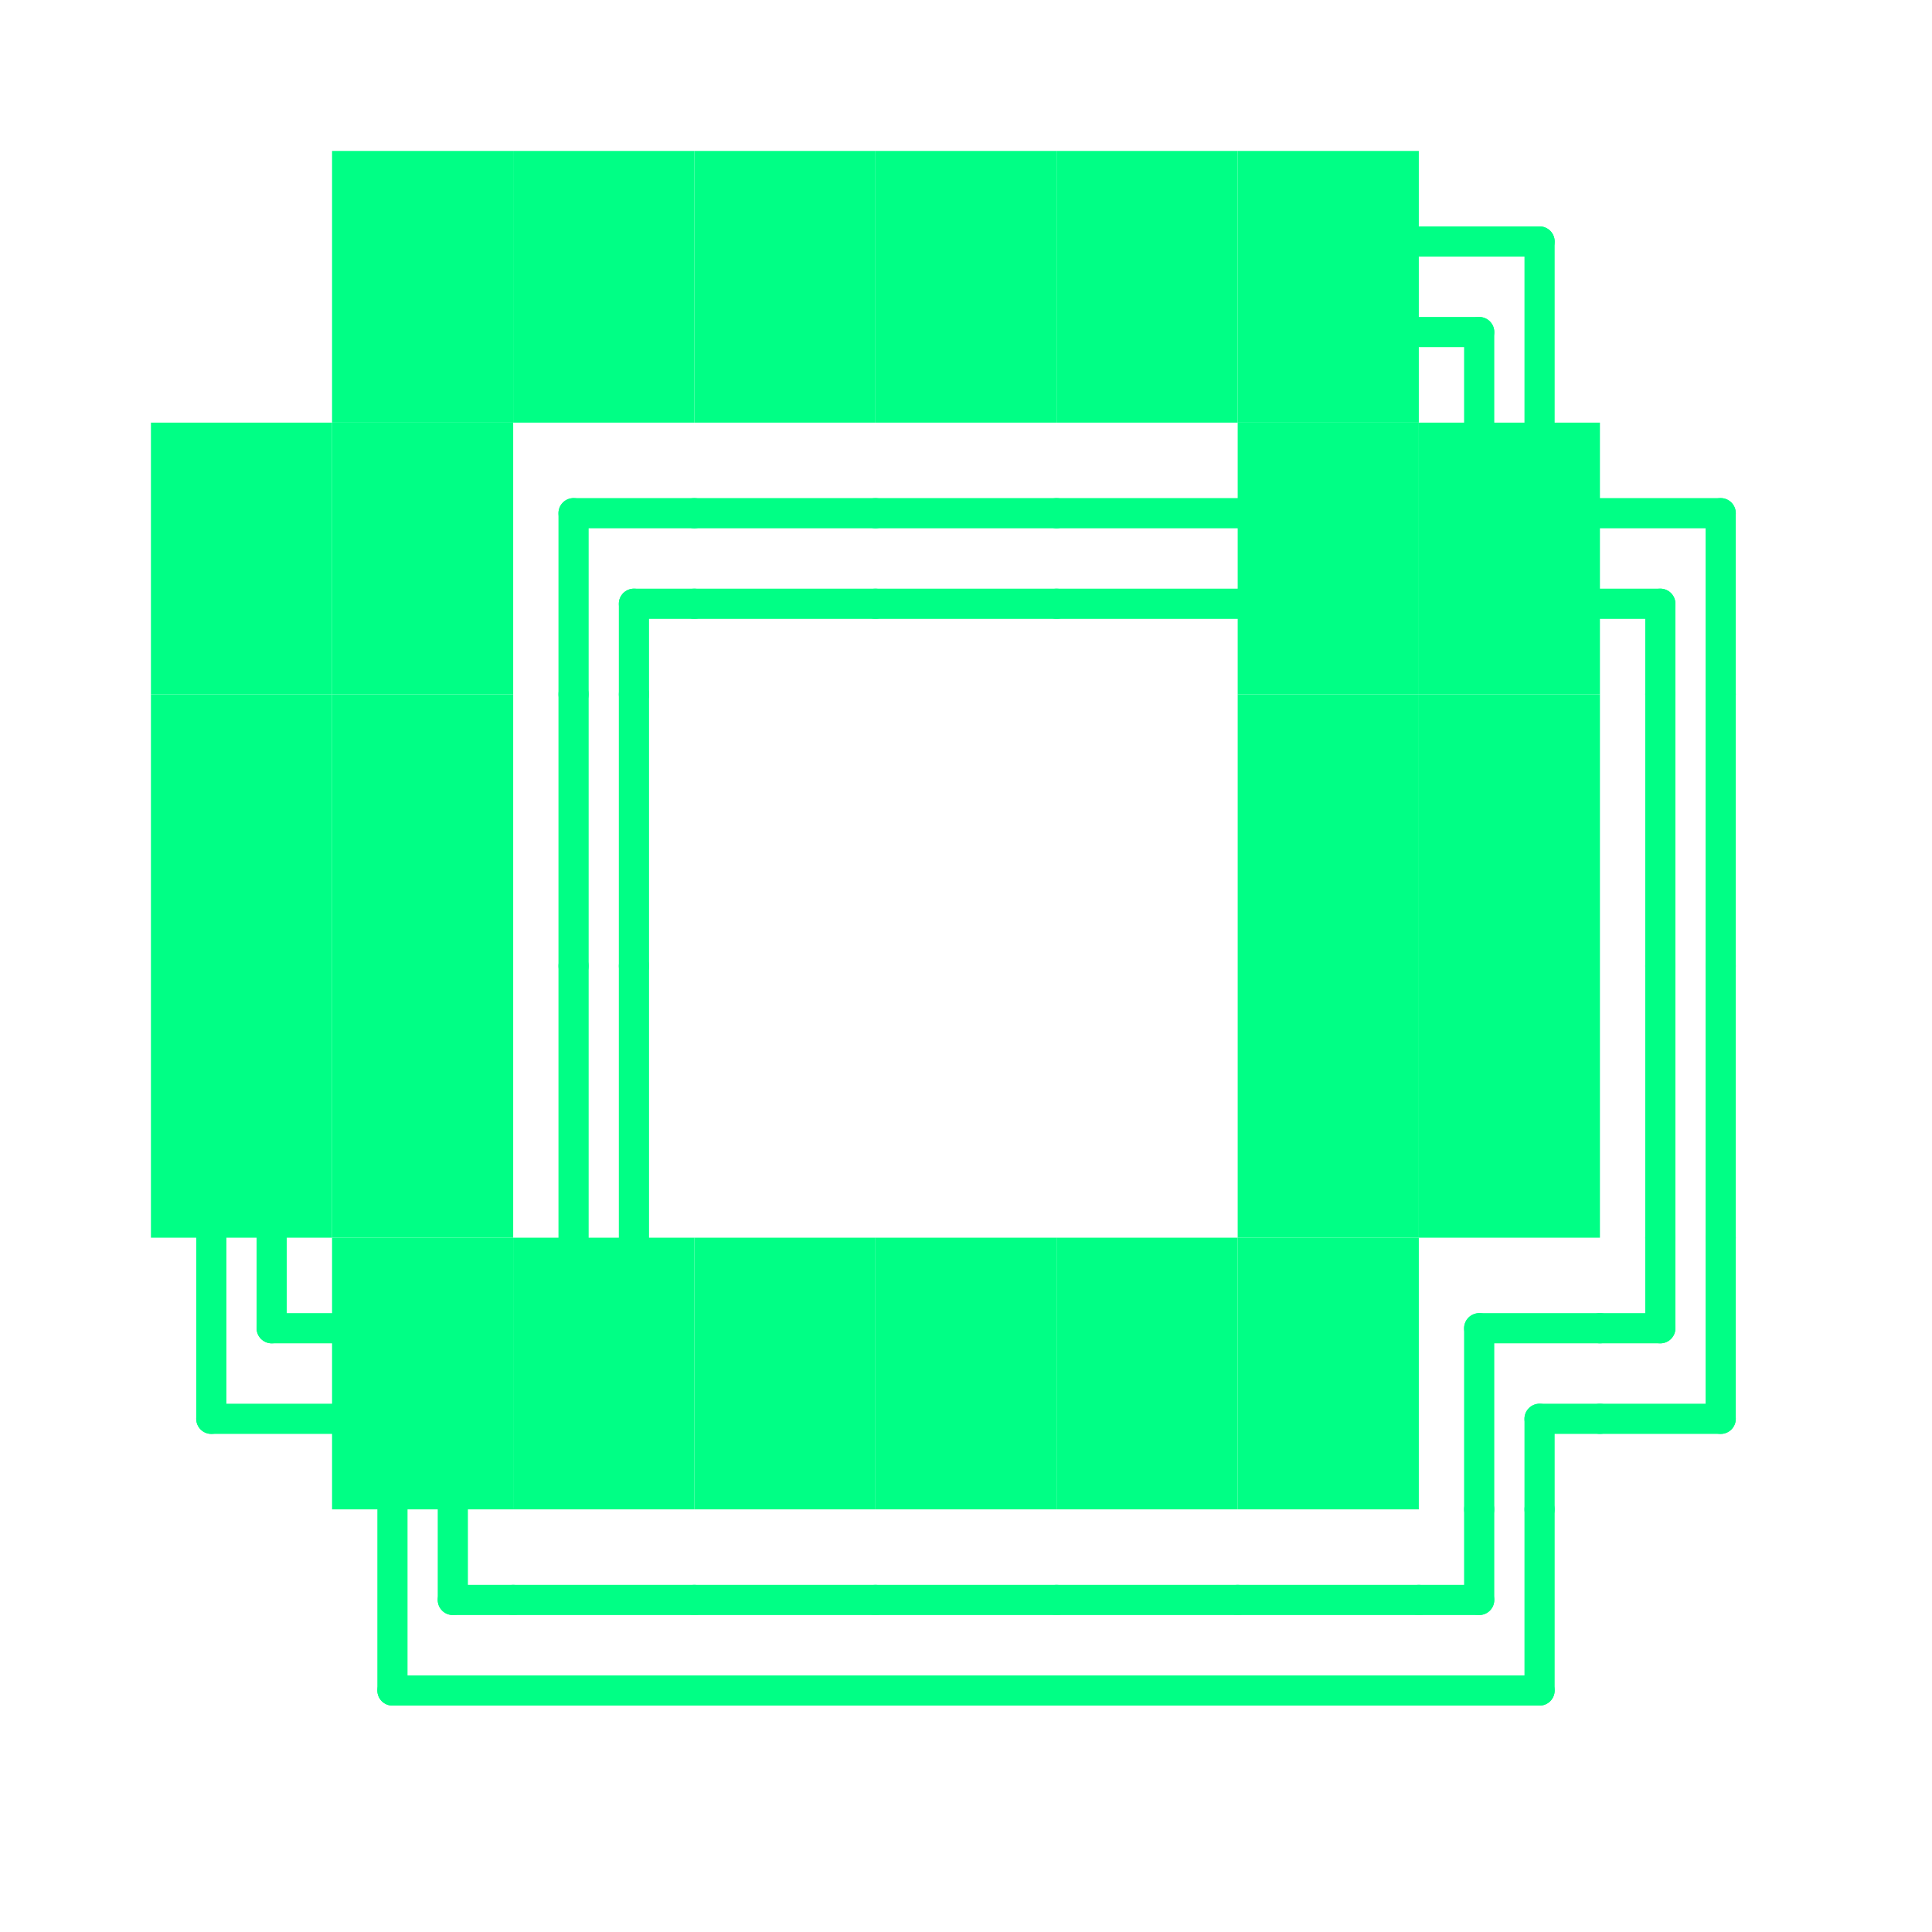
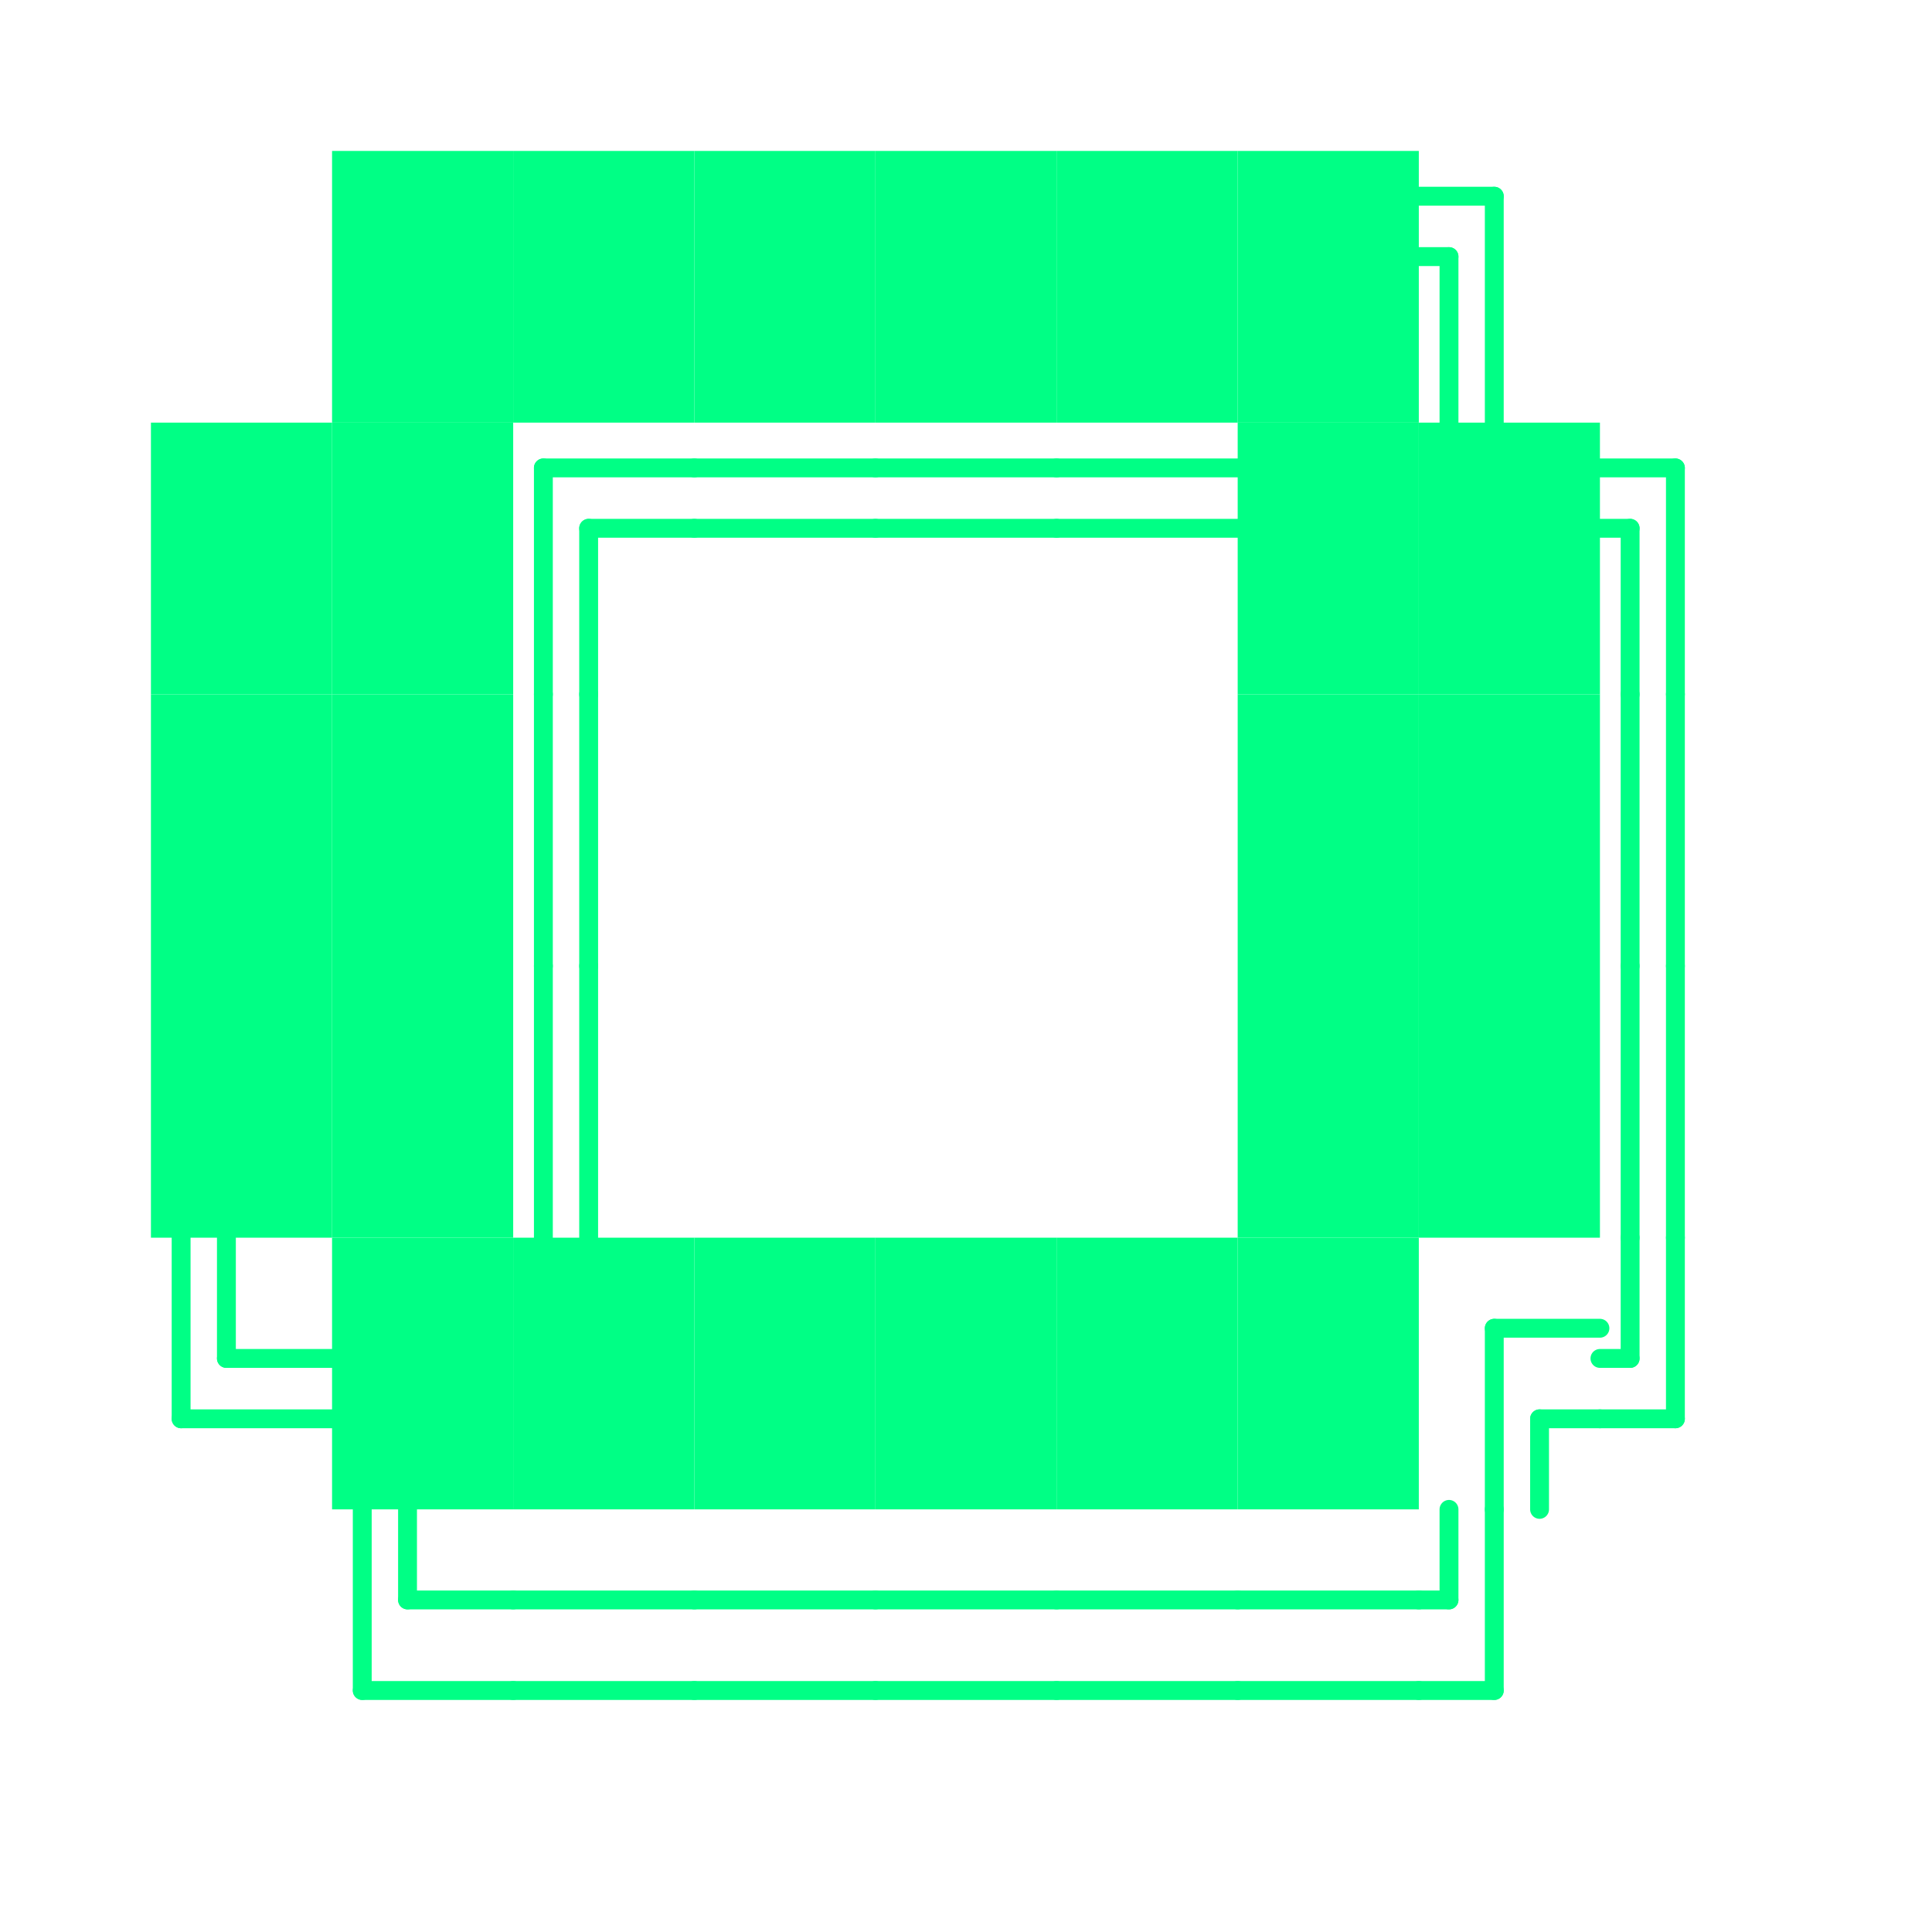
<svg xmlns="http://www.w3.org/2000/svg" viewBox="0 0 512 512" width="100%" height="100%">
  <g fill="#00FF85">
    <rect x="88" y="40" width="48" height="72" />
    <rect x="136" y="40" width="48" height="72" />
    <rect x="184" y="40" width="48" height="72" />
    <rect x="232" y="40" width="48" height="72" />
    <rect x="280" y="40" width="48" height="72" />
    <rect x="328" y="40" width="48" height="72" />
    <rect x="40" y="112" width="48" height="72" />
    <rect x="88" y="112" width="48" height="72" />
    <rect x="328" y="112" width="48" height="72" />
    <rect x="376" y="112" width="48" height="72" />
    <rect x="40" y="184" width="48" height="72" />
    <rect x="88" y="184" width="48" height="72" />
    <rect x="328" y="184" width="48" height="72" />
    <rect x="376" y="184" width="48" height="72" />
    <rect x="40" y="256" width="48" height="72" />
    <rect x="88" y="256" width="48" height="72" />
    <rect x="328" y="256" width="48" height="72" />
    <rect x="376" y="256" width="48" height="72" />
    <rect x="88" y="328" width="48" height="72" />
    <rect x="136" y="328" width="48" height="72" />
    <rect x="184" y="328" width="48" height="72" />
    <rect x="232" y="328" width="48" height="72" />
    <rect x="280" y="328" width="48" height="72" />
    <rect x="328" y="328" width="48" height="72" />
  </g>
-   <g stroke="#00FF85" stroke-width="8" fill="none" stroke-linecap="round" stroke-linejoin="round">
-     <line x1="376" y1="64" x2="408" y2="64" fill="none" />
-     <line x1="408" y1="64" x2="408" y2="112" fill="none" />
-     <line x1="376" y1="88" x2="392" y2="88" fill="none" />
-     <line x1="392" y1="88" x2="392" y2="112" fill="none" />
-     <line x1="152" y1="136" x2="152" y2="184" fill="none" />
-     <line x1="152" y1="136" x2="184" y2="136" fill="none" />
-     <line x1="168" y1="160" x2="168" y2="184" fill="none" />
-     <line x1="168" y1="160" x2="184" y2="160" fill="none" />
-     <line x1="184" y1="136" x2="232" y2="136" fill="none" />
-     <line x1="184" y1="160" x2="232" y2="160" fill="none" />
-     <line x1="232" y1="136" x2="280" y2="136" fill="none" />
-     <line x1="232" y1="160" x2="280" y2="160" fill="none" />
-     <line x1="280" y1="136" x2="328" y2="136" fill="none" />
-     <line x1="280" y1="160" x2="328" y2="160" fill="none" />
-     <line x1="424" y1="136" x2="456" y2="136" fill="none" />
-     <line x1="456" y1="136" x2="456" y2="184" fill="none" />
-     <line x1="424" y1="160" x2="440" y2="160" fill="none" />
-     <line x1="440" y1="160" x2="440" y2="184" fill="none" />
-     <line x1="152" y1="184" x2="152" y2="256" fill="none" />
-     <line x1="168" y1="184" x2="168" y2="256" fill="none" />
-     <line x1="440" y1="184" x2="440" y2="256" fill="none" />
-     <line x1="456" y1="184" x2="456" y2="256" fill="none" />
-     <line x1="152" y1="256" x2="152" y2="328" fill="none" />
-     <line x1="168" y1="256" x2="168" y2="328" fill="none" />
-     <line x1="440" y1="256" x2="440" y2="328" fill="none" />
-     <line x1="456" y1="256" x2="456" y2="328" fill="none" />
-     <line x1="56" y1="328" x2="56" y2="376" fill="none" />
-     <line x1="56" y1="376" x2="88" y2="376" fill="none" />
-     <line x1="72" y1="328" x2="72" y2="352" fill="none" />
-     <line x1="72" y1="352" x2="88" y2="352" fill="none" />
-     <line x1="392" y1="352" x2="392" y2="400" fill="none" />
-     <line x1="392" y1="352" x2="424" y2="352" fill="none" />
+   <g stroke="#00FF85" stroke-width="5" fill="none" stroke-linecap="round" stroke-linejoin="round">
+     <line x1="376" y1="52" x2="396" y2="52" fill="none" />
+     <line x1="396" y1="52" x2="396" y2="112" fill="none" />
+     <line x1="376" y1="68" x2="384" y2="68" fill="none" />
+     <line x1="384" y1="68" x2="384" y2="112" fill="none" />
+     <line x1="144" y1="124" x2="144" y2="184" fill="none" />
+     <line x1="144" y1="124" x2="184" y2="124" fill="none" />
+     <line x1="156" y1="140" x2="156" y2="184" fill="none" />
+     <line x1="156" y1="140" x2="184" y2="140" fill="none" />
+     <line x1="184" y1="124" x2="232" y2="124" fill="none" />
+     <line x1="184" y1="140" x2="232" y2="140" fill="none" />
+     <line x1="232" y1="124" x2="280" y2="124" fill="none" />
+     <line x1="232" y1="140" x2="280" y2="140" fill="none" />
+     <line x1="280" y1="124" x2="328" y2="124" fill="none" />
+     <line x1="280" y1="140" x2="328" y2="140" fill="none" />
+     <line x1="424" y1="124" x2="444" y2="124" fill="none" />
+     <line x1="444" y1="124" x2="444" y2="184" fill="none" />
+     <line x1="424" y1="140" x2="432" y2="140" fill="none" />
+     <line x1="432" y1="140" x2="432" y2="184" fill="none" />
+     <line x1="144" y1="184" x2="144" y2="256" fill="none" />
+     <line x1="156" y1="184" x2="156" y2="256" fill="none" />
+     <line x1="432" y1="184" x2="432" y2="256" fill="none" />
+     <line x1="444" y1="184" x2="444" y2="256" fill="none" />
+     <line x1="144" y1="256" x2="144" y2="328" fill="none" />
+     <line x1="156" y1="256" x2="156" y2="328" fill="none" />
+     <line x1="432" y1="256" x2="432" y2="328" fill="none" />
+     <line x1="444" y1="256" x2="444" y2="328" fill="none" />
+     <line x1="48" y1="328" x2="48" y2="376" fill="none" />
+     <line x1="48" y1="376" x2="88" y2="376" fill="none" />
+     <line x1="60" y1="328" x2="60" y2="360" fill="none" />
+     <line x1="60" y1="360" x2="88" y2="360" fill="none" />
+     <line x1="396" y1="352" x2="396" y2="400" fill="none" />
+     <line x1="396" y1="352" x2="424" y2="352" fill="none" />
    <line x1="408" y1="376" x2="408" y2="400" fill="none" />
    <line x1="408" y1="376" x2="424" y2="376" fill="none" />
-     <line x1="456" y1="328" x2="456" y2="376" fill="none" />
-     <line x1="456" y1="376" x2="424" y2="376" fill="none" />
-     <line x1="440" y1="328" x2="440" y2="352" fill="none" />
-     <line x1="440" y1="352" x2="424" y2="352" fill="none" />
-     <line x1="104" y1="400" x2="104" y2="448" fill="none" />
-     <line x1="104" y1="448" x2="136" y2="448" fill="none" />
-     <line x1="120" y1="400" x2="120" y2="424" fill="none" />
-     <line x1="120" y1="424" x2="136" y2="424" fill="none" />
+     <line x1="444" y1="328" x2="444" y2="376" fill="none" />
+     <line x1="444" y1="376" x2="424" y2="376" fill="none" />
+     <line x1="432" y1="328" x2="432" y2="360" fill="none" />
+     <line x1="432" y1="360" x2="424" y2="360" fill="none" />
+     <line x1="96" y1="400" x2="96" y2="448" fill="none" />
+     <line x1="96" y1="448" x2="136" y2="448" fill="none" />
+     <line x1="108" y1="400" x2="108" y2="424" fill="none" />
+     <line x1="108" y1="424" x2="136" y2="424" fill="none" />
    <line x1="136" y1="424" x2="184" y2="424" fill="none" />
    <line x1="136" y1="448" x2="184" y2="448" fill="none" />
    <line x1="184" y1="424" x2="232" y2="424" fill="none" />
    <line x1="184" y1="448" x2="232" y2="448" fill="none" />
    <line x1="232" y1="424" x2="280" y2="424" fill="none" />
    <line x1="232" y1="448" x2="280" y2="448" fill="none" />
    <line x1="280" y1="424" x2="328" y2="424" fill="none" />
    <line x1="280" y1="448" x2="328" y2="448" fill="none" />
    <line x1="328" y1="424" x2="376" y2="424" fill="none" />
    <line x1="328" y1="448" x2="376" y2="448" fill="none" />
-     <line x1="408" y1="400" x2="408" y2="448" fill="none" />
-     <line x1="408" y1="448" x2="376" y2="448" fill="none" />
-     <line x1="392" y1="400" x2="392" y2="424" fill="none" />
-     <line x1="392" y1="424" x2="376" y2="424" fill="none" />
+     <line x1="396" y1="400" x2="396" y2="448" fill="none" />
+     <line x1="396" y1="448" x2="376" y2="448" fill="none" />
+     <line x1="384" y1="400" x2="384" y2="424" fill="none" />
+     <line x1="384" y1="424" x2="376" y2="424" fill="none" />
  </g>
</svg>
